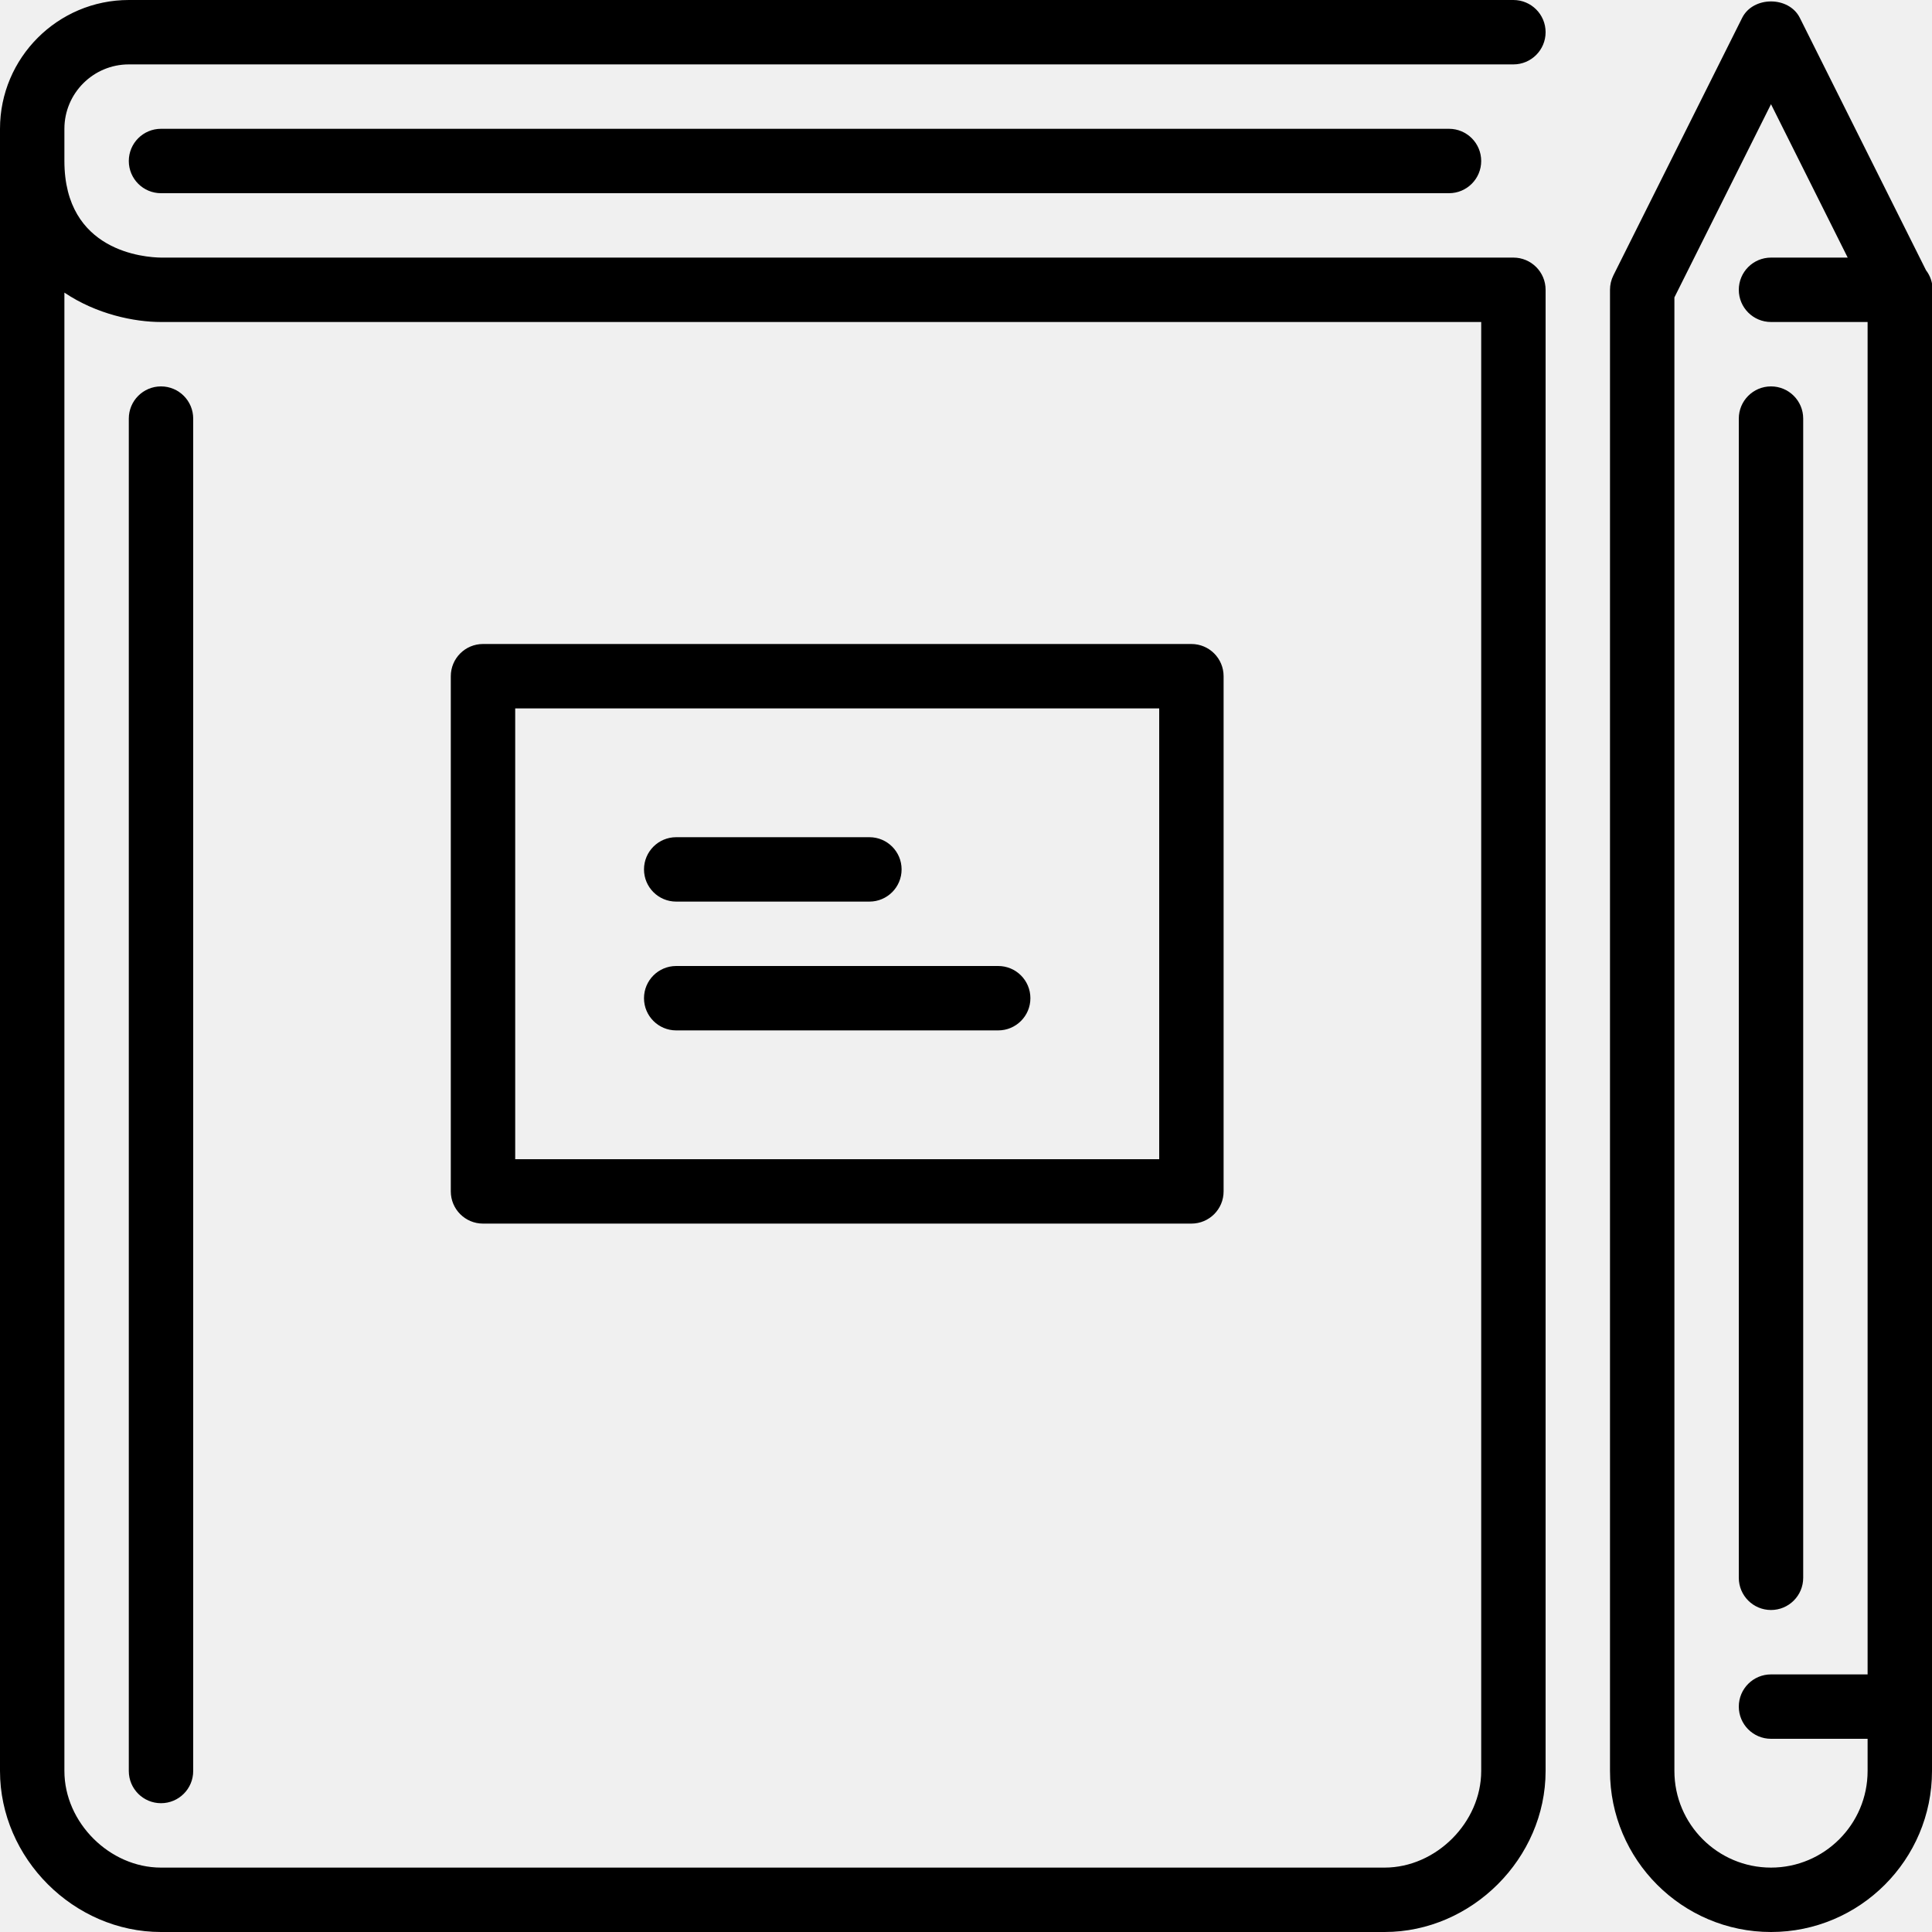
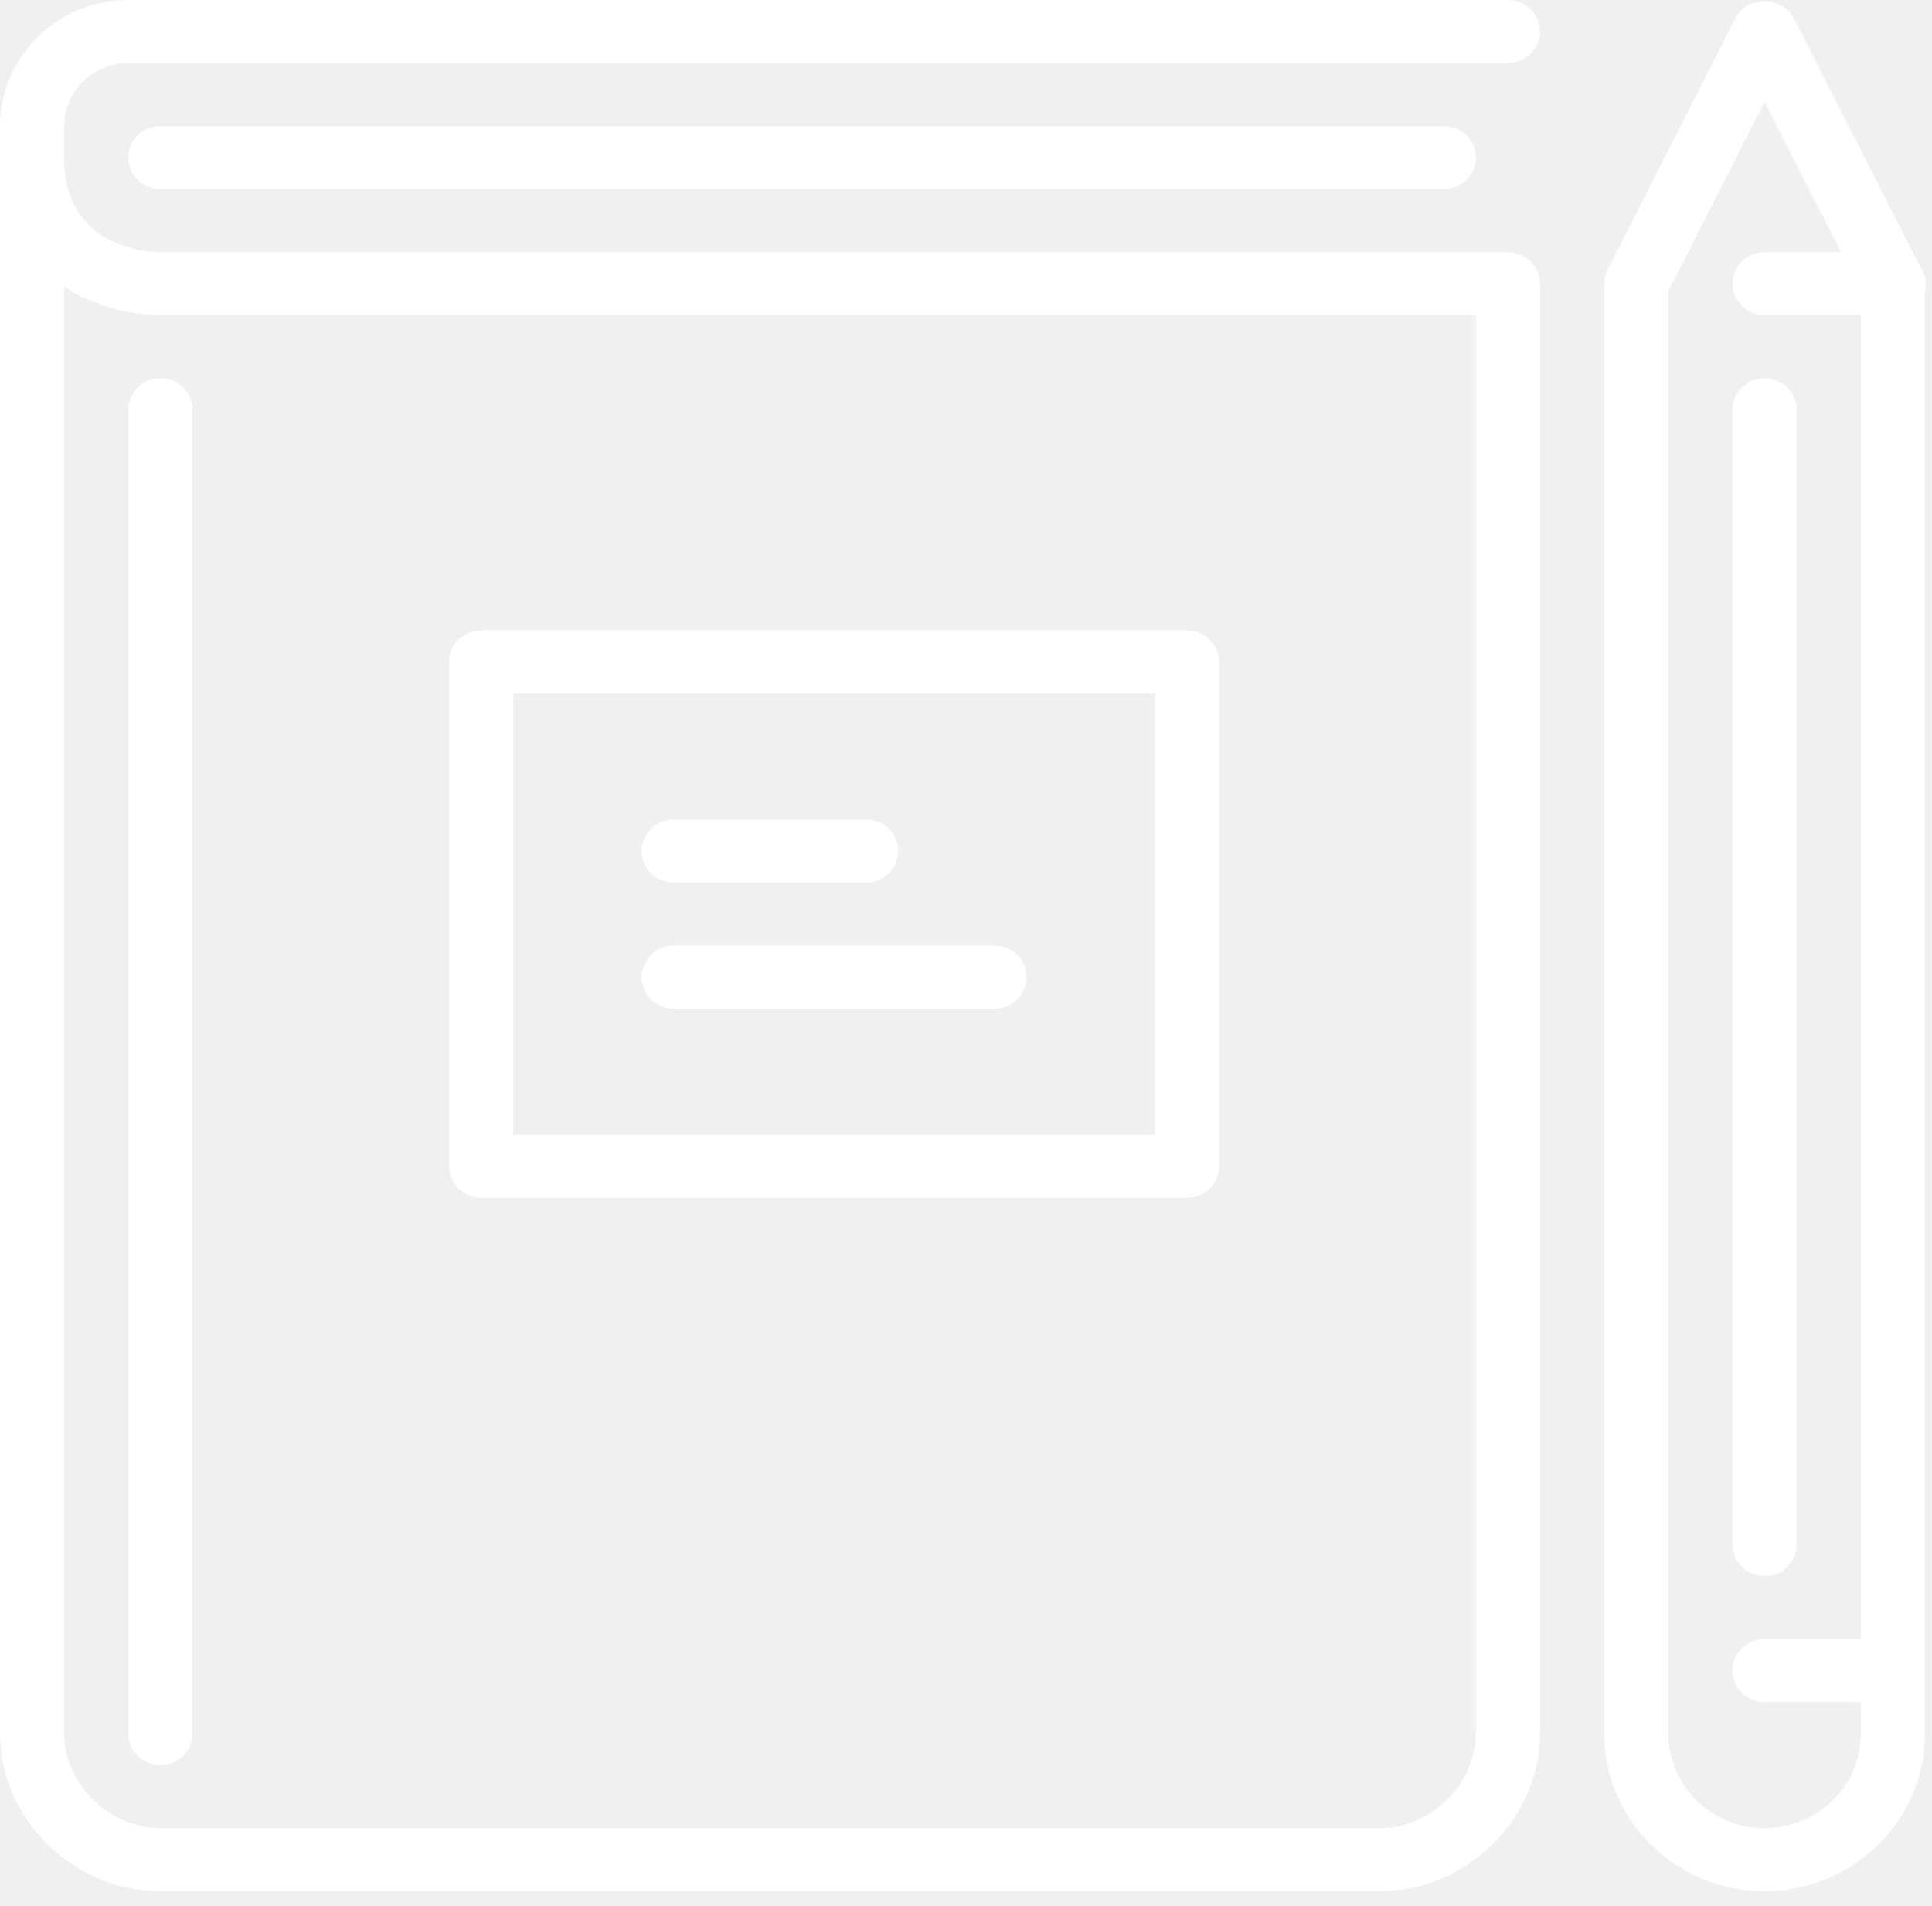
- <svg xmlns="http://www.w3.org/2000/svg" height="60px" version="1.1" viewBox="0 0 60 60" width="60px">
-   <defs />
-   <g fill="none" fill-rule="evenodd" id="People" stroke="none" stroke-width="1">
-     <g fill="#000000" id="Icon-5">
-       <path d="M55,50 C55.553,50 56,49.552 56,49 L56,13 C56,12.448 55.553,12 55,12 C54.447,12 54,12.448 54,13 L54,49 C54,49.552 54.447,50 55,50 L55,50 Z M58,55 L58,54 L55,54 C54.447,54 54,53.552 54,53 C54,52.448 54.447,52 55,52 L58,52 L58,10 L55,10 C54.447,10 54,9.552 54,9 C54,8.448 54.447,8 55,8 L57.382,8 L55,3.236 L52,9.236 L52,55 C52,56.654 53.346,58 55,58 C56.654,58 58,56.654 58,55 L58,55 Z M60.02,9 C60.02,9.068 60.013,9.135 60,9.2 L60,55 C60,57.757 57.757,60 55,60 C52.243,60 50,57.757 50,55 L50,9 C50,8.845 50.036,8.691 50.105,8.553 L54.105,0.553 C54.445,-0.125 55.555,-0.125 55.895,0.553 L59.814,8.392 C59.943,8.561 60.02,8.771 60.02,9 L60.02,9 Z M31,30 L21,30 C20.447,30 20,30.448 20,31 C20,31.552 20.447,32 21,32 L31,32 C31.553,32 32,31.552 32,31 C32,30.448 31.553,30 31,30 L31,30 Z M21,28 L27,28 C27.553,28 28,27.552 28,27 C28,26.448 27.553,26 27,26 L21,26 C20.447,26 20,26.448 20,27 C20,27.552 20.447,28 21,28 L21,28 Z M16,36 L36,36 L36,22 L16,22 L16,36 Z M14,37 L14,21 C14,20.448 14.447,20 15,20 L37,20 C37.553,20 38,20.448 38,21 L38,37 C38,37.552 37.553,38 37,38 L15,38 C14.447,38 14,37.552 14,37 L14,37 Z M2,9.087 L2,55 C2,56.598 3.402,58 5,58 L43,58 C44.598,58 46,56.598 46,55 L46,10 L5,10 C4.177,10 3.003,9.763 2,9.087 L2,9.087 Z M47,2 L4,2 C2.897,2 2,2.897 2,4 L2,5 C2,7.823 4.504,7.994 5.006,8 L47,8 C47.553,8 48,8.448 48,9 L48,55 C48,57.71 45.71,60 43,60 L5,60 C2.29,60 0,57.71 0,55 L0,4 C0,1.794 1.794,0 4,0 L47,0 C47.553,0 48,0.448 48,1 C48,1.552 47.553,2 47,2 L47,2 Z M5,56 C5.553,56 6,55.552 6,55 L6,13 C6,12.448 5.553,12 5,12 C4.447,12 4,12.448 4,13 L4,55 C4,55.552 4.447,56 5,56 L5,56 Z M45,4 C45.553,4 46,4.448 46,5 C46,5.552 45.553,6 45,6 L5,6 C4.447,6 4,5.552 4,5 C4,4.448 4.447,4 5,4 L45,4 Z" id="book-write" />
-     </g>
-   </g>
+ <svg xmlns="http://www.w3.org/2000/svg" width="72" height="71" viewBox="0 0 72 71" fill="none">
+   <path fill-rule="evenodd" clip-rule="evenodd" d="M65.761 58.725C66.422 58.725 66.957 58.199 66.957 57.55V15.268C66.957 14.62 66.422 14.094 65.761 14.094C65.1 14.094 64.565 14.62 64.565 15.268V57.55C64.565 58.199 65.1 58.725 65.761 58.725ZM69.348 64.597V63.423H65.761C65.1 63.423 64.565 62.897 64.565 62.248C64.565 61.6 65.1 61.074 65.761 61.074H69.348V11.745H65.761C65.1 11.745 64.565 11.219 64.565 10.57C64.565 9.922 65.1 9.396 65.761 9.396H68.609L65.761 3.801L62.174 10.848V64.597C62.174 66.54 63.783 68.121 65.761 68.121C67.739 68.121 69.348 66.54 69.348 64.597ZM71.763 10.57C71.763 10.65 71.755 10.729 71.739 10.805V64.597C71.739 67.835 69.057 70.47 65.761 70.47C62.465 70.47 59.783 67.835 59.783 64.597V10.57C59.783 10.388 59.826 10.208 59.908 10.046L64.691 0.649C65.097 -0.147 66.424 -0.147 66.831 0.649L71.517 9.856C71.671 10.055 71.763 10.302 71.763 10.57ZM37.065 35.235H25.109C24.448 35.235 23.913 35.761 23.913 36.409C23.913 37.058 24.448 37.584 25.109 37.584H37.065C37.726 37.584 38.261 37.058 38.261 36.409C38.261 35.761 37.726 35.235 37.065 35.235ZM25.109 32.886H32.283C32.944 32.886 33.478 32.36 33.478 31.711C33.478 31.063 32.944 30.537 32.283 30.537H25.109C24.448 30.537 23.913 31.063 23.913 31.711C23.913 32.36 24.448 32.886 25.109 32.886ZM19.13 42.282H43.044V25.839H19.13V42.282ZM16.739 43.456V24.664C16.739 24.016 17.274 23.49 17.935 23.49H44.239C44.9 23.49 45.435 24.016 45.435 24.664V43.456C45.435 44.105 44.9 44.631 44.239 44.631H17.935C17.274 44.631 16.739 44.105 16.739 43.456ZM2.391 10.673V64.597C2.391 66.474 4.068 68.121 5.978 68.121H51.413C53.324 68.121 55 66.474 55 64.597V11.745H5.978C4.994 11.745 3.591 11.467 2.391 10.673ZM56.196 2.349H4.783C3.464 2.349 2.391 3.403 2.391 4.698V5.872C2.391 9.188 5.385 9.389 5.985 9.396H56.196C56.857 9.396 57.391 9.922 57.391 10.57V64.597C57.391 67.78 54.653 70.47 51.413 70.47H5.978C2.738 70.47 0 67.78 0 64.597V4.698C0 2.107 2.145 0 4.783 0H56.196C56.857 0 57.391 0.526 57.391 1.175C57.391 1.823 56.857 2.349 56.196 2.349ZM5.978 65.772C6.639 65.772 7.174 65.246 7.174 64.597V15.268C7.174 14.62 6.639 14.094 5.978 14.094C5.317 14.094 4.783 14.62 4.783 15.268V64.597C4.783 65.246 5.317 65.772 5.978 65.772ZM53.804 4.698C54.465 4.698 55 5.224 55 5.872C55 6.521 54.465 7.047 53.804 7.047H5.978C5.317 7.047 4.783 6.521 4.783 5.872C4.783 5.224 5.317 4.698 5.978 4.698H53.804Z" fill="white" />
</svg>
